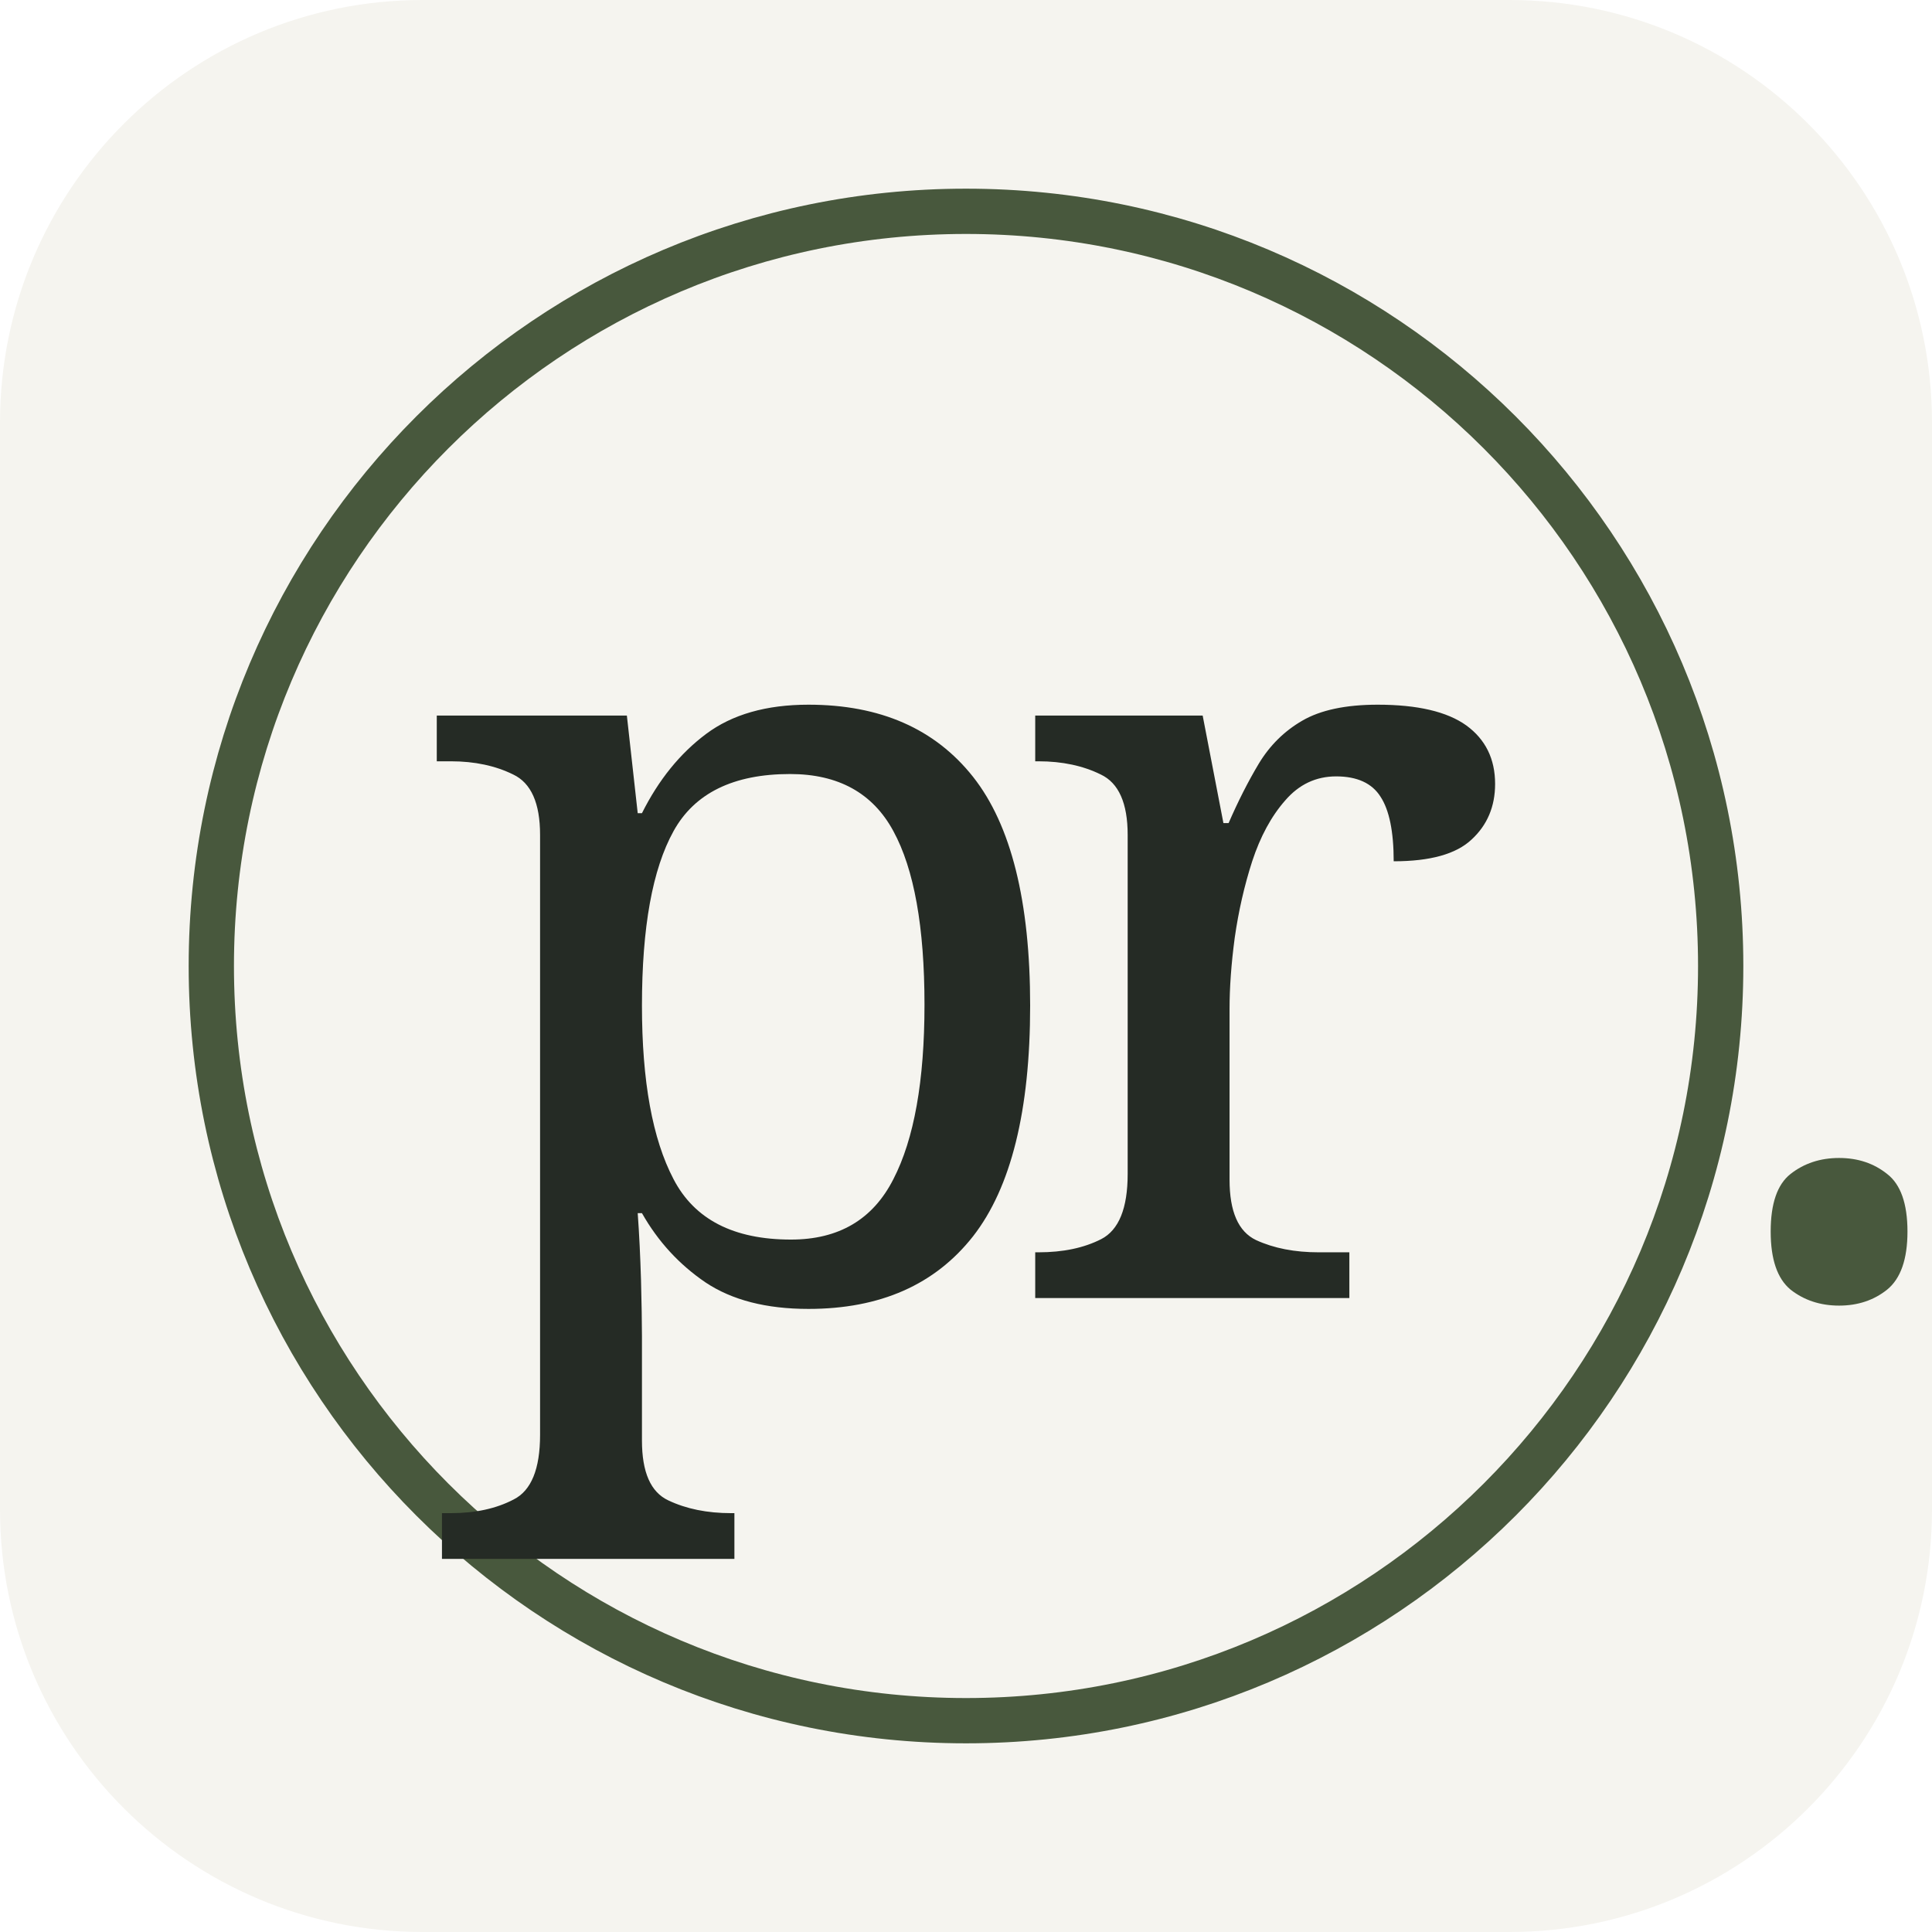
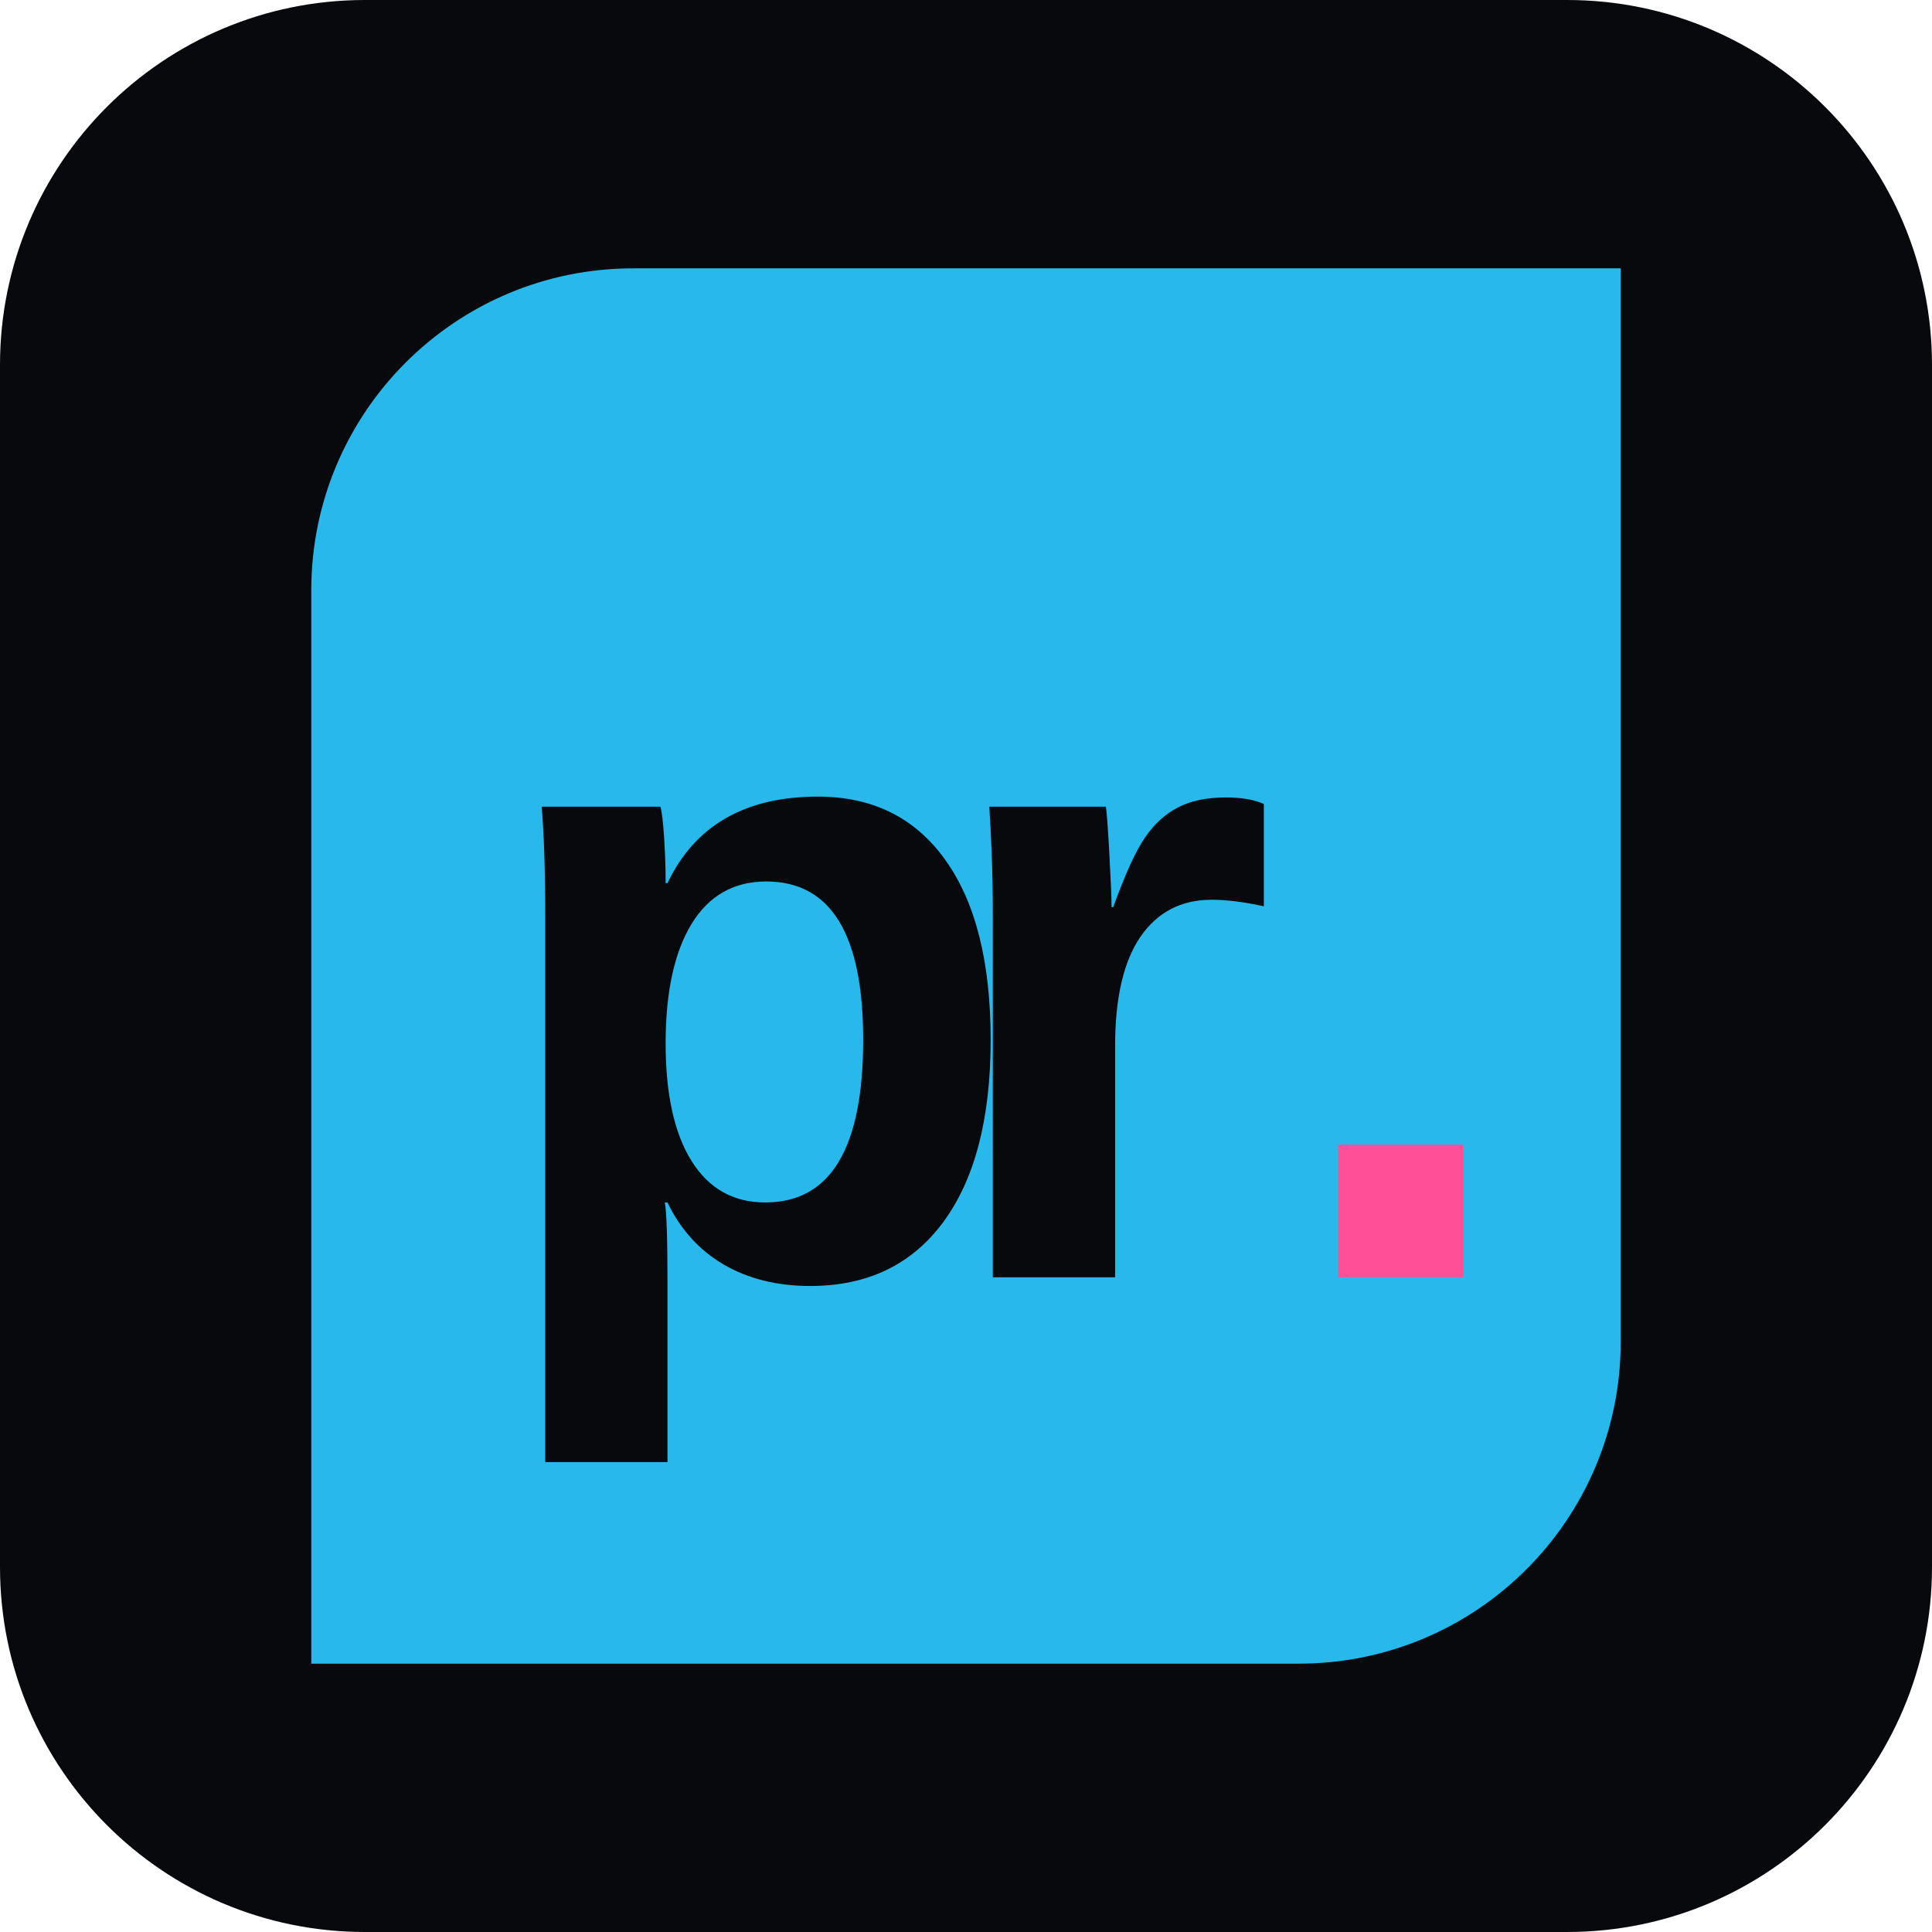
- <svg xmlns="http://www.w3.org/2000/svg" width="64" height="64" viewBox="0 0 64 64">
-   <rect width="64" height="64" rx="14" fill="#f5f4ef" />
-   <circle cx="32" cy="32" r="25" fill="none" stroke="#48583d" stroke-width="1.5" />
-   <text x="14" y="43" font-family="Georgia,serif" font-size="36" letter-spacing="-3" fill="#252b25">
-     pr
-     <tspan fill="#48583d">.</tspan>
+ <svg xmlns="http://www.w3.org/2000/svg" width="180" height="180" viewBox="0 0 180 180">
+   <rect width="180" height="180" rx="34" fill="#08090c" />
+   <path d="M29 25h122v100a30 30 0 0 1-30 30H29V55a30 30 0 0 1 30-30" fill="#28b9ec" />
+   <text x="45" y="119" font-family="Arial,sans-serif" font-size="83" font-weight="900" letter-spacing="-9" fill="#08090c">pr<tspan fill="#ff4f97">.</tspan>
  </text>
</svg>
